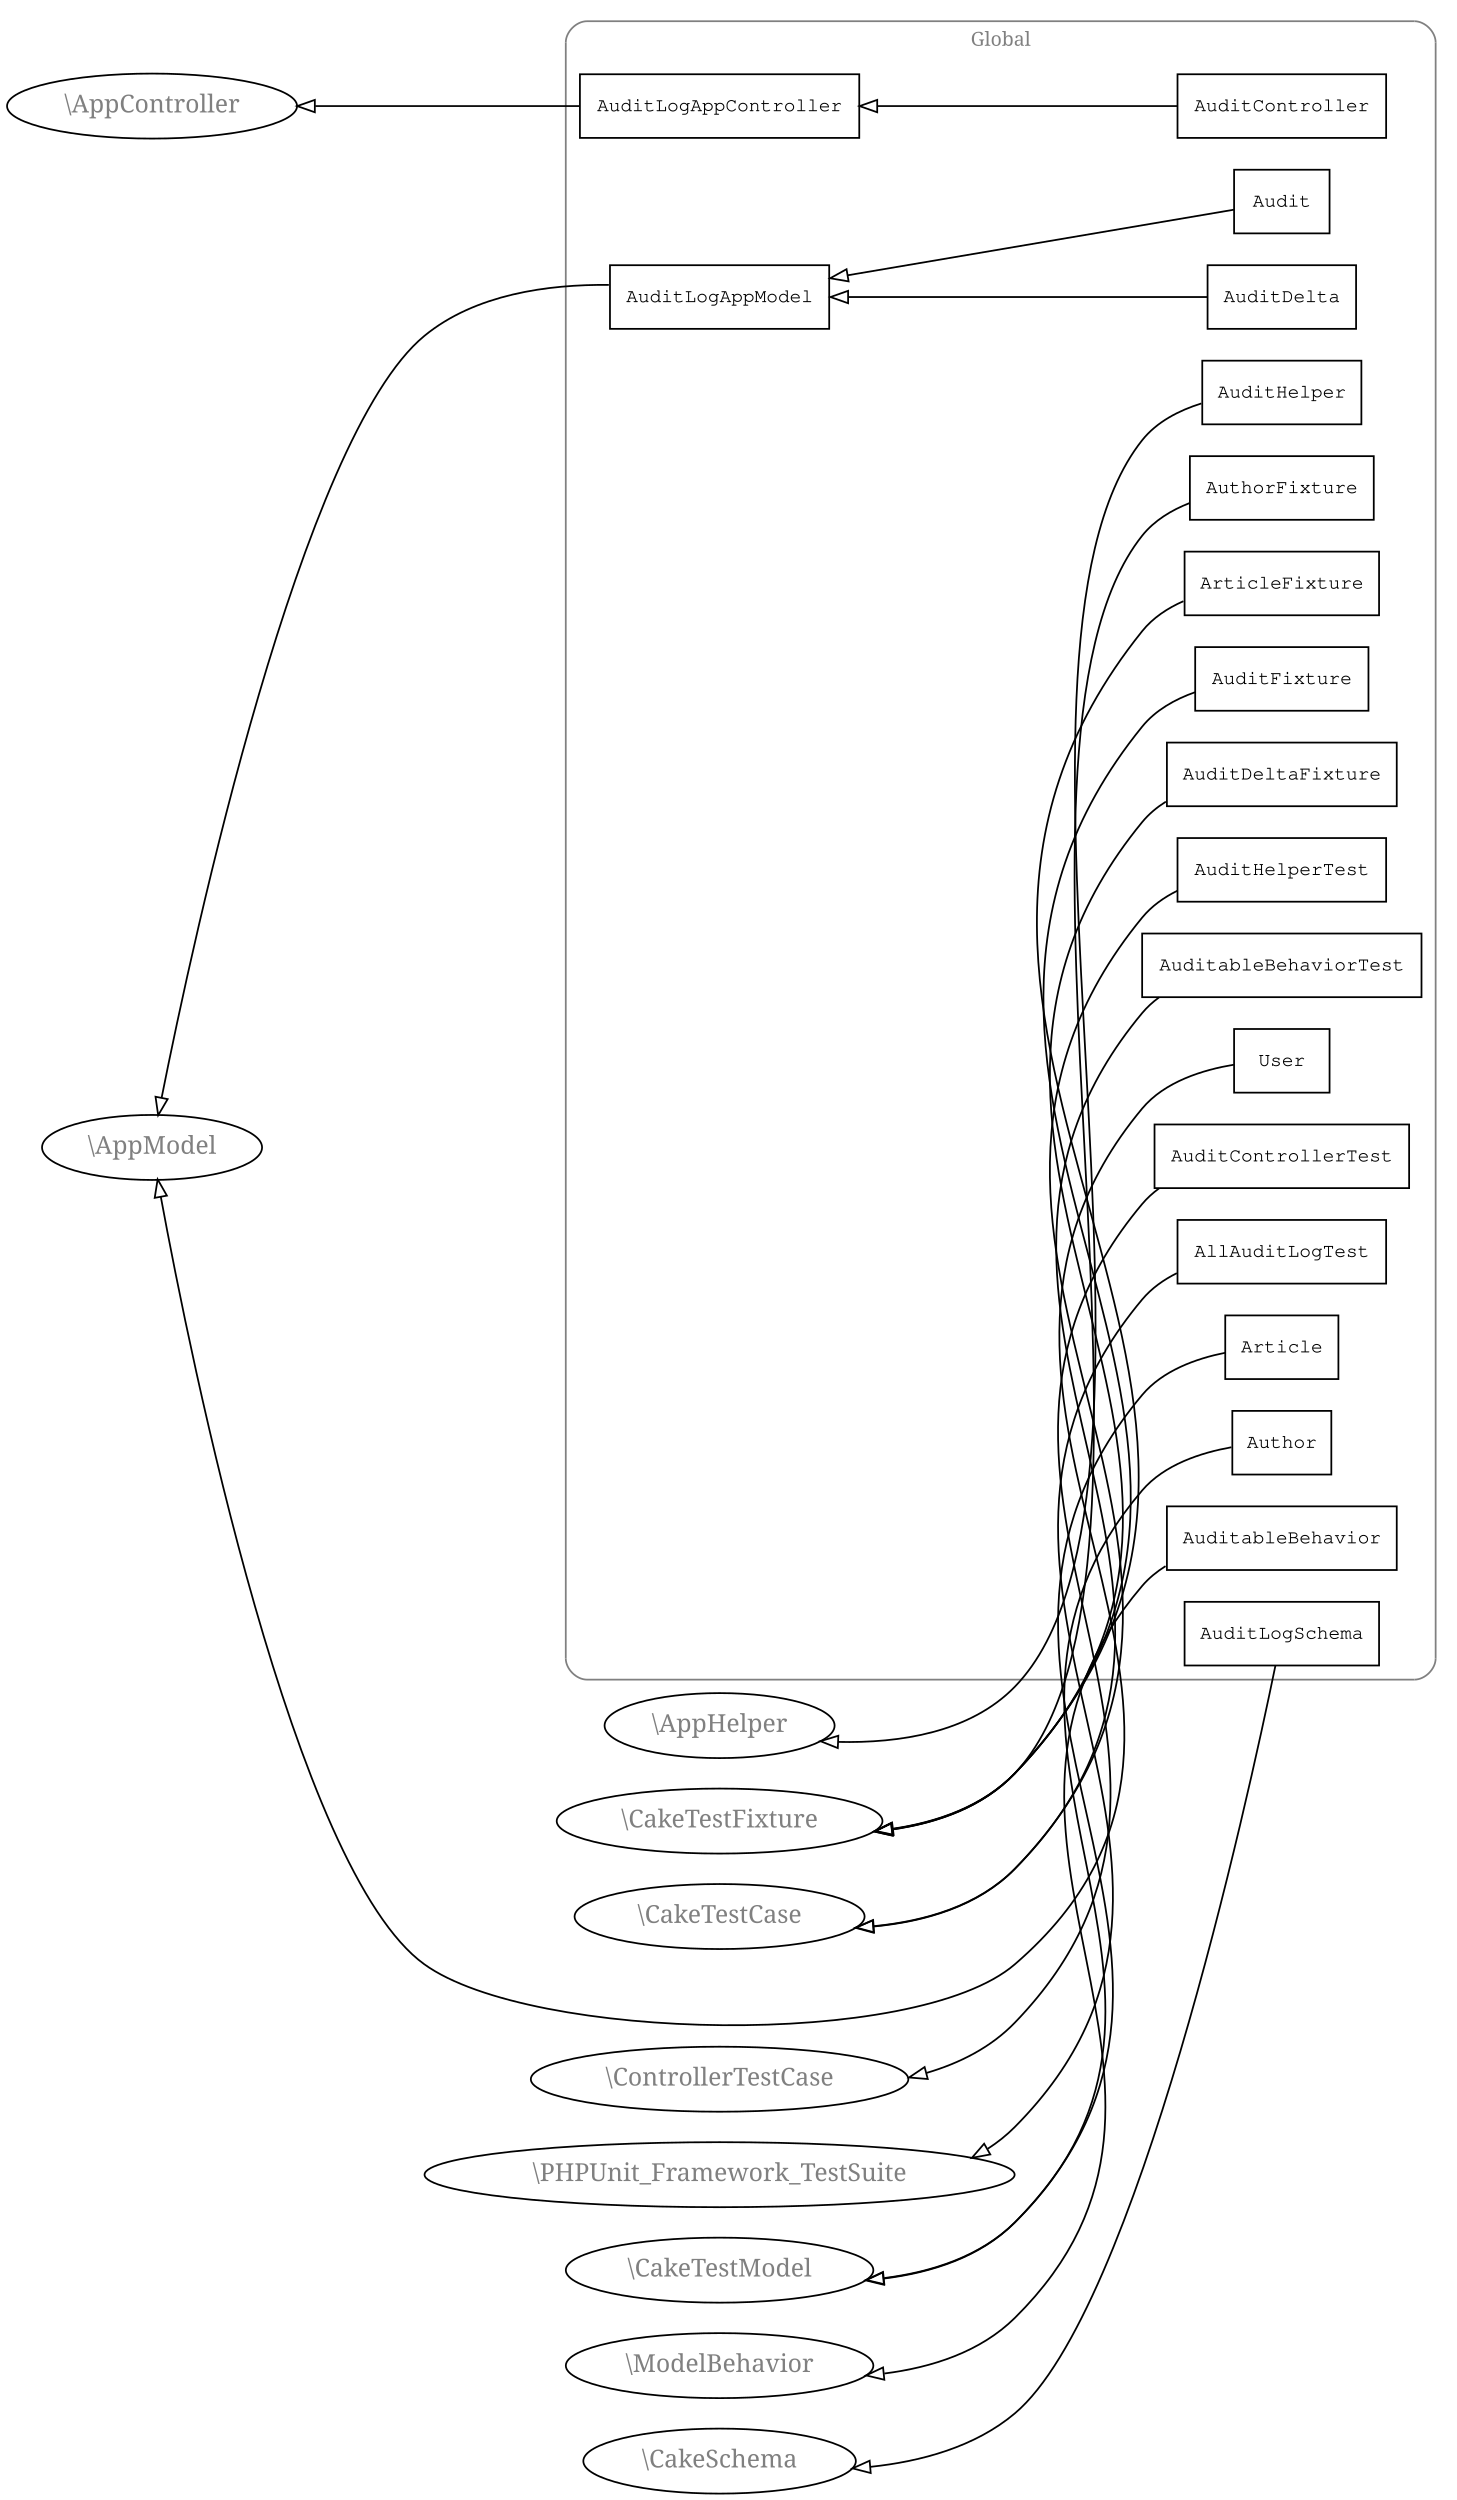
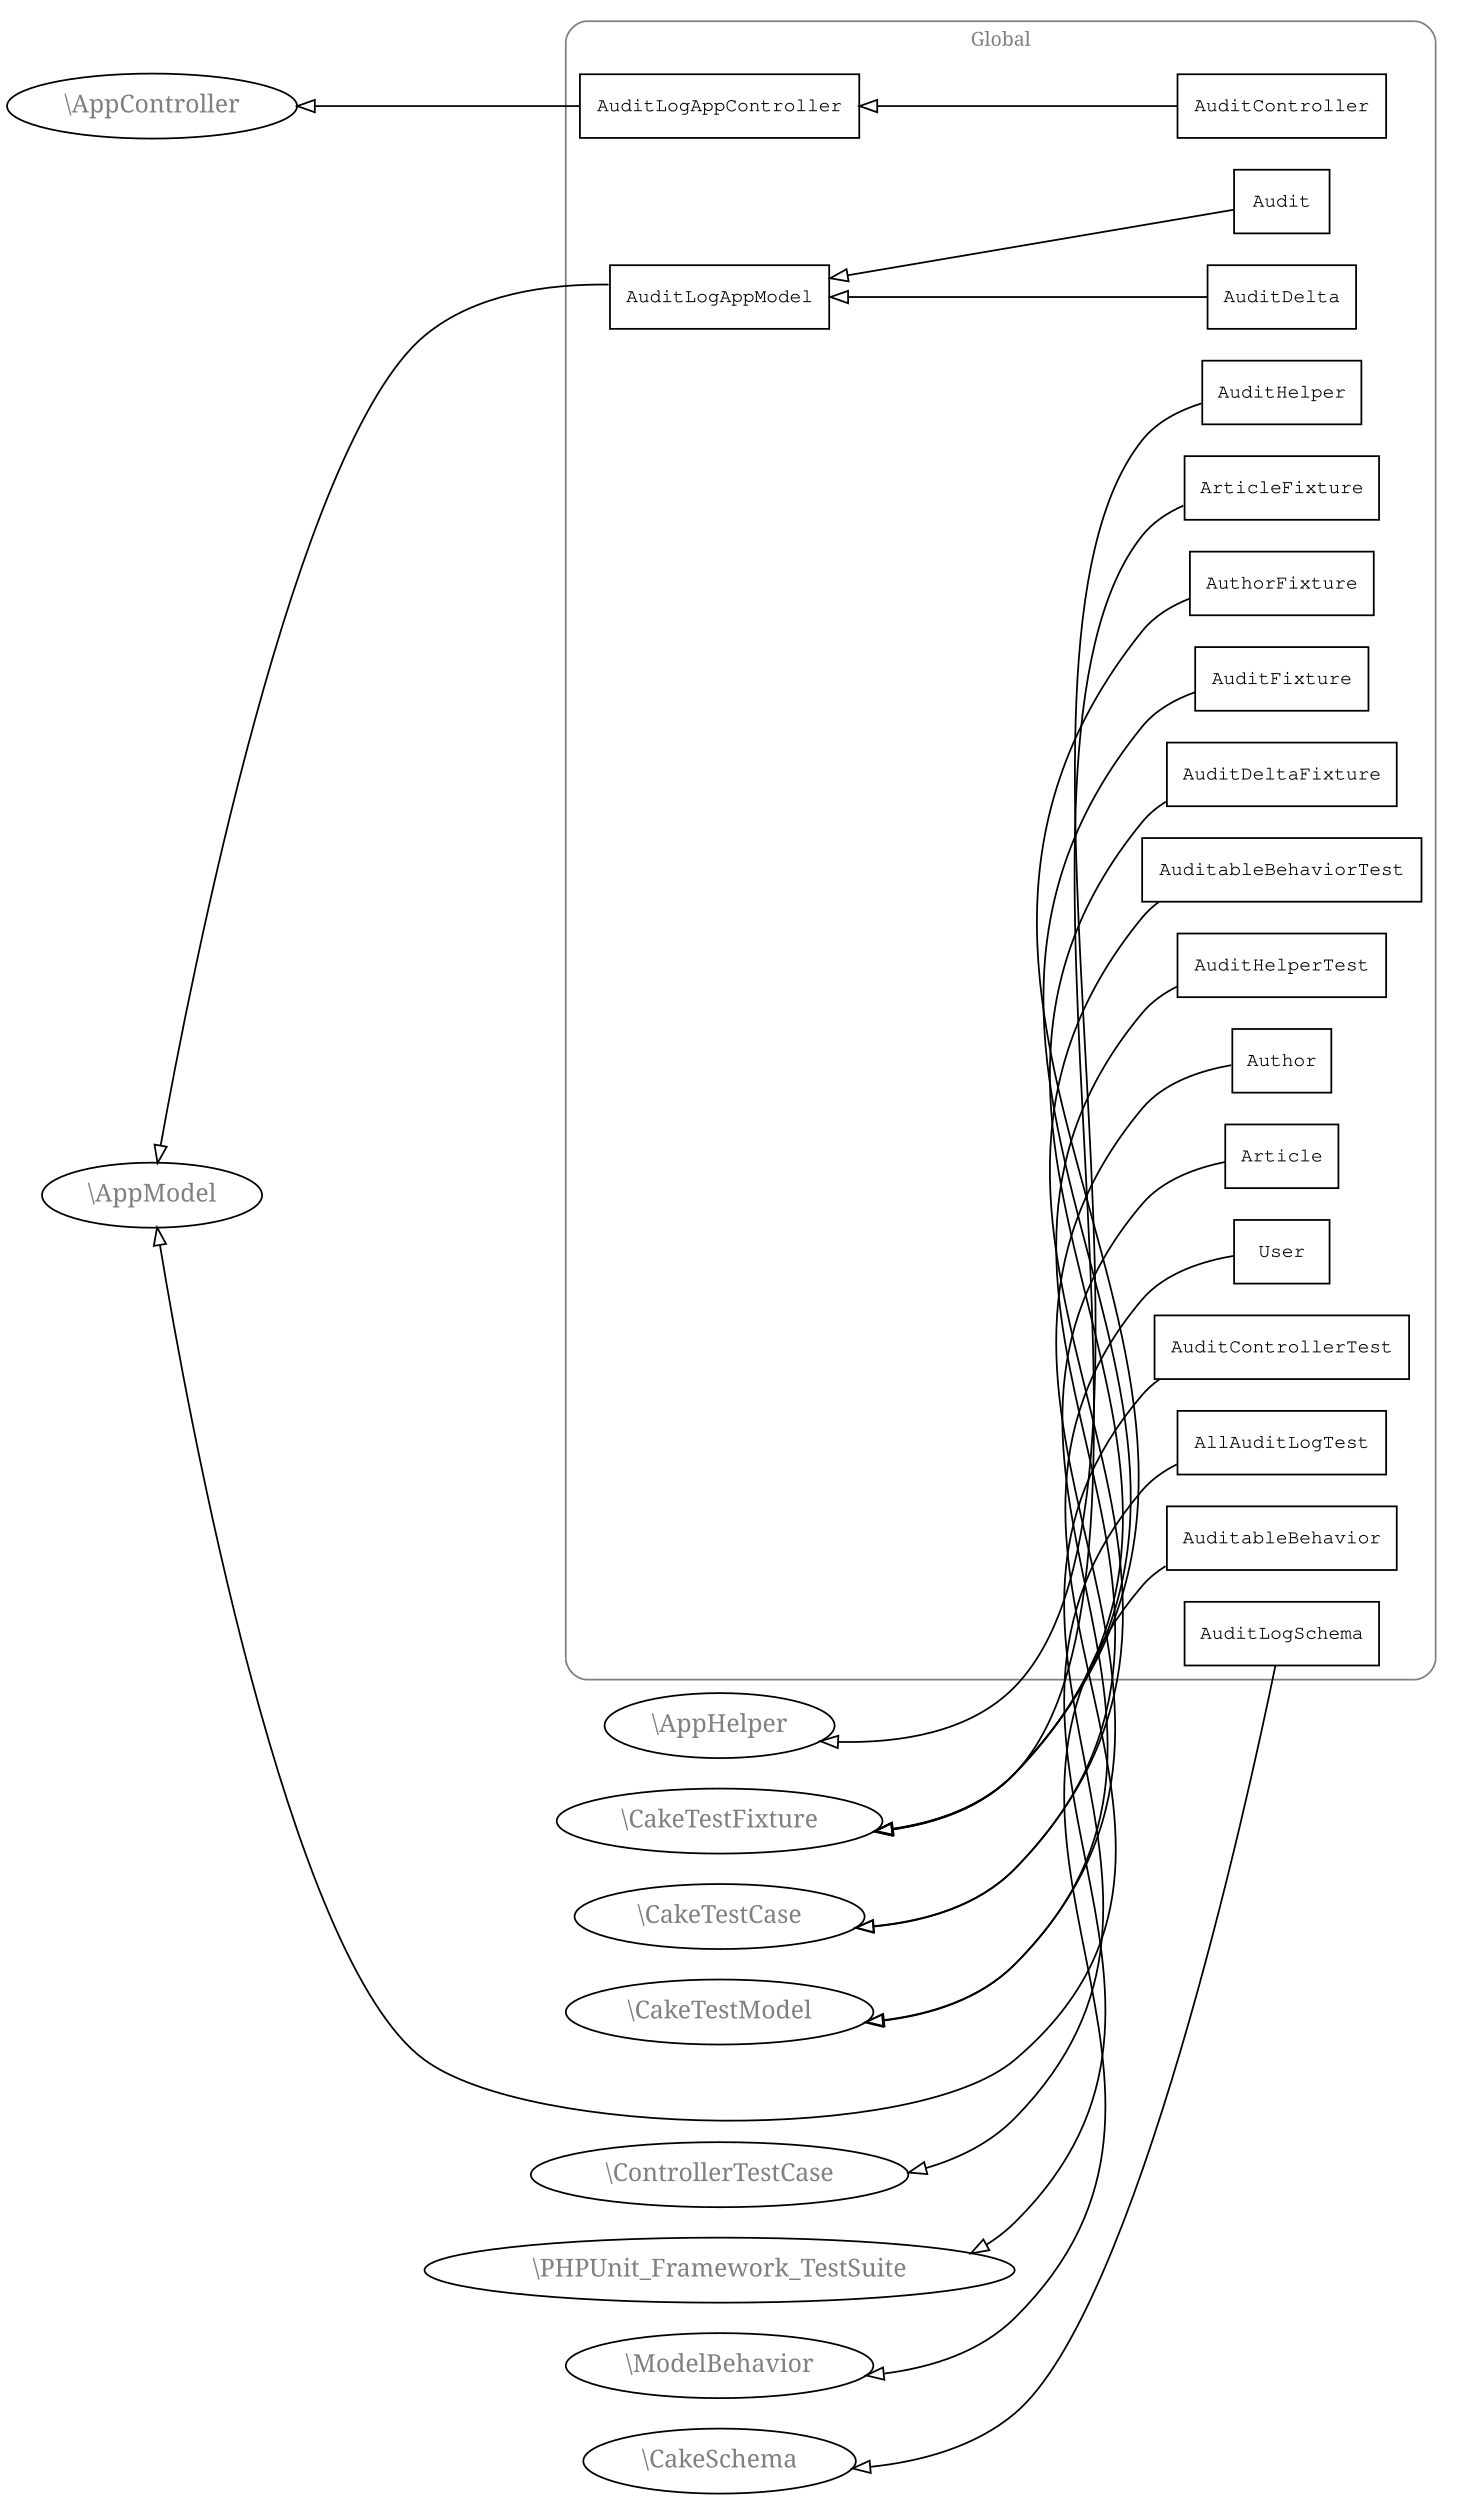
<svg xmlns="http://www.w3.org/2000/svg" width="824pt" height="1414pt" viewBox="0.00 0.00 824.00 1414.00">
  <g id="graph1" class="graph" transform="scale(1 1) rotate(0) translate(4 1410)">
    <polygon fill="white" stroke="white" points="-4,5 -4,-1410 821,-1410 821,5 -4,5" />
    <g id="graph2" class="cluster">
      <polyline fill="none" stroke="gray" points="328,-460 796,-460 " />
      <path fill="none" stroke="gray" d="M796,-460C802,-460 808,-466 808,-472" />
      <polyline fill="none" stroke="gray" points="808,-472 808,-1386 " />
      <path fill="none" stroke="gray" d="M808,-1386C808,-1392 802,-1398 796,-1398" />
      <polyline fill="none" stroke="gray" points="796,-1398 328,-1398 " />
      <path fill="none" stroke="gray" d="M328,-1398C322,-1398 316,-1392 316,-1386" />
      <polyline fill="none" stroke="gray" points="316,-1386 316,-472 " />
      <path fill="none" stroke="gray" d="M316,-472C316,-466 322,-460 328,-460" />
      <text text-anchor="middle" x="562" y="-1384.1" font-family="Times Roman,serif" font-size="11.00" fill="gray">Global</text>
    </g>
    <g id="node2" class="node">
      <polygon fill="none" stroke="black" points="766,-1206 676,-1206 676,-1170 766,-1170 766,-1206" />
      <text text-anchor="middle" x="721" y="-1185.1" font-family="Courier,monospace" font-size="11.00">AuditHelper</text>
    </g>
    <g id="node22" class="node">
      <ellipse fill="none" stroke="black" cx="403" cy="-434" rx="65.054" ry="18.385" />
      <text text-anchor="middle" x="403" y="-430.4" font-family="Times Roman,serif" font-size="14.00" fill="gray">\AppHelper</text>
    </g>
    <g id="edge3" class="edge">
      <path fill="none" stroke="black" d="M675.491,-1181.81C662.834,-1177.86 650.298,-1171.44 642,-1161 544.006,-1037.72 679.718,-568.971 570,-456 544.688,-429.938 504.613,-423.99 470.065,-424.772" />
      <polygon fill="none" stroke="black" points="469.862,-421.277 460.015,-425.187 470.151,-428.271 469.862,-421.277" />
    </g>
    <g id="node3" class="node">
+       <polygon fill="none" stroke="black" points="773,-1098 669,-1098 669,-1062 773,-1062 773,-1098" />
+       <text text-anchor="middle" x="721" y="-1077.1" font-family="Courier,monospace" font-size="11.00">AuthorFixture</text>
+     </g>
+     <g id="node24" class="node">
+       <ellipse fill="none" stroke="black" cx="403" cy="-380" rx="92.13" ry="18.385" />
+       <text text-anchor="middle" x="403" y="-376.4" font-family="Times Roman,serif" font-size="14.00" fill="gray">\CakeTestFixture</text>
+     </g>
+     <g id="edge5" class="edge">
+       <path fill="none" stroke="black" d="M668.979,-1071.47C658.658,-1067.46 648.894,-1061.59 642,-1053 461.196,-827.685 769.179,-616.247 570,-407 552.034,-388.126 526.463,-379.092 500.715,-375.343" />
+       <polygon fill="none" stroke="black" points="500.814,-371.83 490.469,-374.119 499.984,-378.781 500.814,-371.83" />
+     </g>
+     <g id="node4" class="node">
+       <polygon fill="none" stroke="black" points="770,-1044 672,-1044 672,-1008 770,-1008 770,-1044" />
+       <text text-anchor="middle" x="721" y="-1023.1" font-family="Courier,monospace" font-size="11.00">AuditFixture</text>
+     </g>
+     <g id="edge7" class="edge">
+       <path fill="none" stroke="black" d="M671.908,-1018.48C660.544,-1014.47 649.576,-1008.34 642,-999 475.081,-793.113 753.703,-598.061 570,-407 552.03,-388.31 526.594,-379.299 500.978,-375.515" />
+       <polygon fill="none" stroke="black" points="501.135,-372.009 490.785,-374.274 500.288,-378.957 501.135,-372.009" />
+     </g>
+     <g id="node5" class="node">
+       <polygon fill="none" stroke="black" points="786,-990 656,-990 656,-954 786,-954 786,-990" />
+       <text text-anchor="middle" x="721" y="-969.1" font-family="Courier,monospace" font-size="11.00">AuditDeltaFixture</text>
+     </g>
+     <g id="edge9" class="edge">
+       <path fill="none" stroke="black" d="M655.408,-956.576C650.359,-953.408 645.77,-949.594 642,-945 488.951,-758.521 738.244,-579.893 570,-407 552.008,-388.511 526.702,-379.531 501.218,-375.712" />
+       <polygon fill="none" stroke="black" points="501.432,-372.212 491.077,-374.453 500.57,-379.158 501.432,-372.212" />
+     </g>
+     <g id="node6" class="node">
+       <polygon fill="none" stroke="black" points="776,-1152 666,-1152 666,-1116 776,-1116 776,-1152" />
+       <text text-anchor="middle" x="721" y="-1131.1" font-family="Courier,monospace" font-size="11.00">ArticleFixture</text>
+     </g>
+     <g id="edge11" class="edge">
+       <path fill="none" stroke="black" d="M665.287,-1124.01C656.338,-1120.07 648.046,-1114.6 642,-1107 544.65,-984.622 677.334,-520.723 570,-407 552.115,-388.05 526.568,-378.992 500.818,-375.246" />
+       <polygon fill="none" stroke="black" points="500.914,-371.732 490.57,-374.024 500.085,-378.683 500.914,-371.732" />
+     </g>
+     <g id="node7" class="node">
+       <polygon fill="none" stroke="black" points="780,-882 662,-882 662,-846 780,-846 780,-882" />
+       <text text-anchor="middle" x="721" y="-861.1" font-family="Courier,monospace" font-size="11.00">AuditHelperTest</text>
+     </g>
+     <g id="node29" class="node">
+       <ellipse fill="none" stroke="black" cx="403" cy="-326" rx="82.024" ry="18.385" />
+       <text text-anchor="middle" x="403" y="-322.4" font-family="Times Roman,serif" font-size="14.00" fill="gray">\CakeTestCase</text>
+     </g>
+     <g id="edge13" class="edge">
+       <path fill="none" stroke="black" d="M661.984,-852.121C654.378,-848.377 647.381,-843.459 642,-837 502.801,-669.906 722.808,-507.747 570,-353 549.325,-332.063 519.255,-323.378 490.31,-320.563" />
+       <polygon fill="none" stroke="black" points="490.369,-317.057 480.136,-319.801 489.847,-324.038 490.369,-317.057" />
+     </g>
+     <g id="node8" class="node">
+       <polygon fill="none" stroke="black" points="753,-774 689,-774 689,-738 753,-738 753,-774" />
+       <text text-anchor="middle" x="721" y="-753.1" font-family="Courier,monospace" font-size="11.00">Article</text>
+     </g>
+     <g id="node31" class="node">
+       <ellipse fill="none" stroke="black" cx="403" cy="-272" rx="86.974" ry="18.385" />
+       <text text-anchor="middle" x="403" y="-268.4" font-family="Times Roman,serif" font-size="14.00" fill="gray">\CakeTestModel</text>
+     </g>
+     <g id="edge15" class="edge">
+       <path fill="none" stroke="black" d="M688.924,-752.797C672.527,-749.467 653.629,-742.704 642,-729 516.623,-581.256 707.401,-435.632 570,-299 550.525,-279.634 522.993,-270.813 495.89,-267.419" />
+       <polygon fill="none" stroke="black" points="496.244,-263.937 485.94,-266.404 495.533,-270.9 496.244,-263.937" />
+     </g>
+     <g id="node9" class="node">
+       <polygon fill="none" stroke="black" points="749,-828 693,-828 693,-792 749,-792 749,-828" />
+       <text text-anchor="middle" x="721" y="-807.1" font-family="Courier,monospace" font-size="11.00">Author</text>
+     </g>
+     <g id="edge17" class="edge">
+       <path fill="none" stroke="black" d="M692.358,-807.548C675.18,-804.52 654.339,-797.811 642,-783 502.801,-615.906 722.808,-453.747 570,-299 550.518,-279.271 522.694,-270.421 495.33,-267.11" />
+       <polygon fill="none" stroke="black" points="495.578,-263.618 485.286,-266.131 494.899,-270.584 495.578,-263.618" />
+     </g>
+     <g id="node10" class="node">
+       <polygon fill="none" stroke="black" points="748,-1314 694,-1314 694,-1278 748,-1278 748,-1314" />
+       <text text-anchor="middle" x="721" y="-1293.1" font-family="Courier,monospace" font-size="11.00">Audit</text>
+     </g>
+     <g id="node17" class="node">
+       <polygon fill="none" stroke="black" points="465,-1260 341,-1260 341,-1224 465,-1224 465,-1260" />
+       <text text-anchor="middle" x="403" y="-1239.1" font-family="Courier,monospace" font-size="11.00">AuditLogAppModel</text>
+     </g>
+     <g id="edge19" class="edge">
+       <path fill="none" stroke="black" d="M693.887,-1291.4C646.001,-1283.26 544.961,-1266.11 475.531,-1254.32" />
+       <polygon fill="none" stroke="black" points="475.972,-1250.84 465.527,-1252.62 474.8,-1257.74 475.972,-1250.84" />
+     </g>
+     <g id="node11" class="node">
+       <polygon fill="none" stroke="black" points="763,-1260 679,-1260 679,-1224 763,-1224 763,-1260" />
+       <text text-anchor="middle" x="721" y="-1239.1" font-family="Courier,monospace" font-size="11.00">AuditDelta</text>
+     </g>
+     <g id="edge21" class="edge">
+       <path fill="none" stroke="black" d="M678.772,-1242C627.079,-1242 538.686,-1242 475.917,-1242" />
+       <polygon fill="none" stroke="black" points="475.683,-1238.5 465.683,-1242 475.683,-1245.5 475.683,-1238.5" />
+     </g>
+     <g id="node12" class="node">
+       <polygon fill="none" stroke="black" points="800,-936 642,-936 642,-900 800,-900 800,-936" />
+       <text text-anchor="middle" x="721" y="-915.1" font-family="Courier,monospace" font-size="11.00">AuditableBehaviorTest</text>
+     </g>
+     <g id="edge23" class="edge">
+       <path fill="none" stroke="black" d="M651.45,-899.884C647.956,-897.305 644.759,-894.361 642,-891 488.951,-704.521 738.244,-525.893 570,-353 549.387,-331.818 519.174,-323.117 490.093,-320.358" />
+       <polygon fill="none" stroke="black" points="490.098,-316.849 479.872,-319.619 489.593,-323.831 490.098,-316.849" />
+     </g>
+     <g id="node13" class="node">
+       <polygon fill="none" stroke="black" points="748,-720 694,-720 694,-684 748,-684 748,-720" />
+       <text text-anchor="middle" x="721" y="-699.1" font-family="Courier,monospace" font-size="11.00">User</text>
+     </g>
+     <g id="node37" class="node">
+       <ellipse fill="none" stroke="black" cx="82" cy="-734" rx="62.225" ry="18.385" />
+       <text text-anchor="middle" x="82" y="-730.4" font-family="Times Roman,serif" font-size="14.00" fill="gray">\AppModel</text>
+     </g>
+     <g id="edge25" class="edge">
+       <path fill="none" stroke="black" d="M693.988,-699.736C676.57,-696.808 654.848,-690.14 642,-675 516.623,-527.256 717.899,-370.193 570,-245 513.349,-197.046 295.849,-201.102 236,-245 158.601,-301.772 102.306,-609.999 86.496,-705.665" />
+       <polygon fill="none" stroke="black" points="83.006,-705.319 84.849,-715.752 89.915,-706.446 83.006,-705.319" />
+     </g>
+     <g id="node14" class="node">
+       <polygon fill="none" stroke="black" points="793,-666 649,-666 649,-630 793,-630 793,-666" />
+       <text text-anchor="middle" x="721" y="-645.1" font-family="Courier,monospace" font-size="11.00">AuditControllerTest</text>
+     </g>
+     <g id="node39" class="node">
+       <ellipse fill="none" stroke="black" cx="403" cy="-180" rx="106.773" ry="18.385" />
+       <text text-anchor="middle" x="403" y="-176.4" font-family="Times Roman,serif" font-size="14.00" fill="gray">\ControllerTestCase</text>
+     </g>
+     <g id="edge27" class="edge">
+       <path fill="none" stroke="black" d="M651.611,-629.75C648.077,-627.204 644.827,-624.304 642,-621 521.989,-480.77 699.526,-343.492 570,-212 556.328,-198.12 538.607,-189.27 519.832,-183.779" />
+       <polygon fill="none" stroke="black" points="520.493,-180.335 509.934,-181.205 518.731,-187.109 520.493,-180.335" />
+     </g>
+     <g id="node15" class="node">
+       <polygon fill="none" stroke="black" points="780,-612 662,-612 662,-576 780,-576 780,-612" />
+       <text text-anchor="middle" x="721" y="-591.1" font-family="Courier,monospace" font-size="11.00">AllAuditLogTest</text>
+     </g>
+     <g id="node41" class="node">
+       <ellipse fill="none" stroke="black" cx="403" cy="-126" rx="166.877" ry="18.385" />
+       <text text-anchor="middle" x="403" y="-122.4" font-family="Times Roman,serif" font-size="14.00" fill="gray">\PHPUnit_Framework_TestSuite</text>
+     </g>
+     <g id="edge29" class="edge">
+       <path fill="none" stroke="black" d="M661.732,-581.808C654.258,-578.106 647.365,-573.282 642,-567 520.712,-424.982 702.844,-284.272 570,-153 565.087,-148.146 559.668,-143.955 553.877,-140.348" />
+       <polygon fill="none" stroke="black" points="555.579,-137.289 545.142,-135.47 552.166,-143.401 555.579,-137.289" />
+     </g>
+     <g id="node16" class="node">
+       <polygon fill="none" stroke="black" points="786,-558 656,-558 656,-522 786,-522 786,-558" />
+       <text text-anchor="middle" x="721" y="-537.1" font-family="Courier,monospace" font-size="11.00">AuditableBehavior</text>
+     </g>
+     <g id="node43" class="node">
+       <ellipse fill="none" stroke="black" cx="403" cy="-72" rx="86.974" ry="18.385" />
+       <text text-anchor="middle" x="403" y="-68.4" font-family="Times Roman,serif" font-size="14.00" fill="gray">\ModelBehavior</text>
+     </g>
+     <g id="edge31" class="edge">
+       <path fill="none" stroke="black" d="M655.225,-524.187C650.282,-521.099 645.765,-517.409 642,-513 520.712,-370.982 702.844,-230.272 570,-99 550.55,-79.78 523.158,-70.969 496.174,-67.538" />
+       <polygon fill="none" stroke="black" points="496.175,-64.019 485.869,-66.476 495.457,-70.983 496.175,-64.019" />
+     </g>
+     <g id="edge33" class="edge">
+       <path fill="none" stroke="black" d="M340.206,-1249.04C305.789,-1249.45 264.466,-1243.85 236,-1220 162.92,-1158.76 103.773,-856.378 86.868,-762.113" />
+       <polygon fill="none" stroke="black" points="90.296,-761.402 85.103,-752.167 83.404,-762.625 90.296,-761.402" />
+     </g>
+     <g id="node18" class="node">
      <polygon fill="none" stroke="black" points="482,-1368 324,-1368 324,-1332 482,-1332 482,-1368" />
      <text text-anchor="middle" x="403" y="-1347.1" font-family="Courier,monospace" font-size="11.00">AuditLogAppController</text>
    </g>
-     <g id="node24" class="node">
+     <g id="node46" class="node">
      <ellipse fill="none" stroke="black" cx="82" cy="-1350" rx="82.024" ry="18.385" />
      <text text-anchor="middle" x="82" y="-1346.4" font-family="Times Roman,serif" font-size="14.00" fill="gray">\AppController</text>
    </g>
-     <g id="edge5" class="edge">
+     <g id="edge35" class="edge">
      <path fill="none" stroke="black" d="M323.652,-1350C278.421,-1350 221.521,-1350 174.298,-1350" />
      <polygon fill="none" stroke="black" points="174.068,-1346.5 164.068,-1350 174.068,-1353.5 174.068,-1346.5" />
    </g>
-     <g id="node4" class="node">
+     <g id="node19" class="node">
      <polygon fill="none" stroke="black" points="780,-1368 662,-1368 662,-1332 780,-1332 780,-1368" />
      <text text-anchor="middle" x="721" y="-1347.1" font-family="Courier,monospace" font-size="11.00">AuditController</text>
    </g>
-     <g id="edge7" class="edge">
+     <g id="edge37" class="edge">
      <path fill="none" stroke="black" d="M661.932,-1350C614.347,-1350 546.681,-1350 492.454,-1350" />
      <polygon fill="none" stroke="black" points="492.146,-1346.5 482.146,-1350 492.146,-1353.5 492.146,-1346.5" />
-     </g>
-     <g id="node5" class="node">
-       <polygon fill="none" stroke="black" points="773,-1152 669,-1152 669,-1116 773,-1116 773,-1152" />
-       <text text-anchor="middle" x="721" y="-1131.1" font-family="Courier,monospace" font-size="11.00">AuthorFixture</text>
-     </g>
-     <g id="node27" class="node">
-       <ellipse fill="none" stroke="black" cx="403" cy="-380" rx="92.13" ry="18.385" />
-       <text text-anchor="middle" x="403" y="-376.4" font-family="Times Roman,serif" font-size="14.00" fill="gray">\CakeTestFixture</text>
-     </g>
-     <g id="edge9" class="edge">
-       <path fill="none" stroke="black" d="M668.925,-1125.51C658.606,-1121.5 648.858,-1115.62 642,-1107 544.65,-984.622 677.334,-520.723 570,-407 552.115,-388.05 526.568,-378.992 500.818,-375.246" />
-       <polygon fill="none" stroke="black" points="500.914,-371.732 490.57,-374.024 500.085,-378.683 500.914,-371.732" />
-     </g>
-     <g id="node6" class="node">
-       <polygon fill="none" stroke="black" points="776,-1098 666,-1098 666,-1062 776,-1062 776,-1098" />
-       <text text-anchor="middle" x="721" y="-1077.1" font-family="Courier,monospace" font-size="11.00">ArticleFixture</text>
-     </g>
-     <g id="edge11" class="edge">
-       <path fill="none" stroke="black" d="M665.34,-1069.97C656.385,-1066.03 648.078,-1060.57 642,-1053 461.196,-827.685 769.179,-616.247 570,-407 552.034,-388.126 526.463,-379.092 500.715,-375.343" />
-       <polygon fill="none" stroke="black" points="500.814,-371.83 490.469,-374.119 499.984,-378.781 500.814,-371.83" />
-     </g>
-     <g id="node7" class="node">
-       <polygon fill="none" stroke="black" points="770,-1044 672,-1044 672,-1008 770,-1008 770,-1044" />
-       <text text-anchor="middle" x="721" y="-1023.1" font-family="Courier,monospace" font-size="11.00">AuditFixture</text>
-     </g>
-     <g id="edge13" class="edge">
-       <path fill="none" stroke="black" d="M671.908,-1018.48C660.544,-1014.47 649.576,-1008.34 642,-999 475.081,-793.113 753.703,-598.061 570,-407 552.03,-388.31 526.594,-379.299 500.978,-375.515" />
-       <polygon fill="none" stroke="black" points="501.135,-372.009 490.785,-374.274 500.288,-378.957 501.135,-372.009" />
-     </g>
-     <g id="node8" class="node">
-       <polygon fill="none" stroke="black" points="786,-990 656,-990 656,-954 786,-954 786,-990" />
-       <text text-anchor="middle" x="721" y="-969.1" font-family="Courier,monospace" font-size="11.00">AuditDeltaFixture</text>
-     </g>
-     <g id="edge15" class="edge">
-       <path fill="none" stroke="black" d="M655.408,-956.576C650.359,-953.408 645.77,-949.594 642,-945 488.951,-758.521 738.244,-579.893 570,-407 552.008,-388.511 526.702,-379.531 501.218,-375.712" />
-       <polygon fill="none" stroke="black" points="501.432,-372.212 491.077,-374.453 500.57,-379.158 501.432,-372.212" />
-     </g>
-     <g id="node9" class="node">
-       <polygon fill="none" stroke="black" points="780,-936 662,-936 662,-900 780,-900 780,-936" />
-       <text text-anchor="middle" x="721" y="-915.1" font-family="Courier,monospace" font-size="11.00">AuditHelperTest</text>
-     </g>
-     <g id="node32" class="node">
-       <ellipse fill="none" stroke="black" cx="403" cy="-326" rx="82.024" ry="18.385" />
-       <text text-anchor="middle" x="403" y="-322.4" font-family="Times Roman,serif" font-size="14.00" fill="gray">\CakeTestCase</text>
-     </g>
-     <g id="edge17" class="edge">
-       <path fill="none" stroke="black" d="M661.899,-906.192C654.305,-902.438 647.333,-897.498 642,-891 488.951,-704.521 738.244,-525.893 570,-353 549.387,-331.818 519.174,-323.117 490.093,-320.358" />
-       <polygon fill="none" stroke="black" points="490.098,-316.849 479.872,-319.619 489.593,-323.831 490.098,-316.849" />
-     </g>
-     <g id="node10" class="node">
-       <polygon fill="none" stroke="black" points="748,-828 694,-828 694,-792 748,-792 748,-828" />
-       <text text-anchor="middle" x="721" y="-807.1" font-family="Courier,monospace" font-size="11.00">User</text>
-     </g>
-     <g id="node34" class="node">
-       <ellipse fill="none" stroke="black" cx="82" cy="-761" rx="62.225" ry="18.385" />
-       <text text-anchor="middle" x="82" y="-757.4" font-family="Times Roman,serif" font-size="14.00" fill="gray">\AppModel</text>
-     </g>
-     <g id="edge19" class="edge">
-       <path fill="none" stroke="black" d="M693.898,-807.811C676.441,-804.917 654.71,-798.257 642,-783 502.801,-615.906 734.706,-441.017 570,-299 513.788,-250.532 296.212,-255.602 236,-299 162.354,-352.081 103.898,-641.208 86.971,-733.011" />
-       <polygon fill="none" stroke="black" points="83.507,-732.495 85.157,-742.961 90.394,-733.75 83.507,-732.495" />
-     </g>
-     <g id="node11" class="node">
-       <polygon fill="none" stroke="black" points="793,-774 649,-774 649,-738 793,-738 793,-774" />
-       <text text-anchor="middle" x="721" y="-753.1" font-family="Courier,monospace" font-size="11.00">AuditControllerTest</text>
-     </g>
-     <g id="node36" class="node">
-       <ellipse fill="none" stroke="black" cx="403" cy="-234" rx="106.773" ry="18.385" />
-       <text text-anchor="middle" x="403" y="-230.4" font-family="Times Roman,serif" font-size="14.00" fill="gray">\ControllerTestCase</text>
-     </g>
-     <g id="edge21" class="edge">
-       <path fill="none" stroke="black" d="M651.533,-737.815C648.018,-735.253 644.794,-732.332 642,-729 508.18,-569.436 714.653,-415.814 570,-266 556.467,-251.985 538.813,-243.069 520.062,-237.555" />
-       <polygon fill="none" stroke="black" points="520.733,-234.112 510.173,-234.972 518.964,-240.885 520.733,-234.112" />
-     </g>
-     <g id="node12" class="node">
-       <polygon fill="none" stroke="black" points="780,-720 662,-720 662,-684 780,-684 780,-720" />
-       <text text-anchor="middle" x="721" y="-699.1" font-family="Courier,monospace" font-size="11.00">AllAuditLogTest</text>
-     </g>
-     <g id="node38" class="node">
-       <ellipse fill="none" stroke="black" cx="403" cy="-180" rx="166.877" ry="18.385" />
-       <text text-anchor="middle" x="403" y="-176.4" font-family="Times Roman,serif" font-size="14.00" fill="gray">\PHPUnit_Framework_TestSuite</text>
-     </g>
-     <g id="edge23" class="edge">
-       <path fill="none" stroke="black" d="M661.62,-689.903C654.162,-686.187 647.304,-681.335 642,-675 506.9,-513.643 718.239,-356.376 570,-207 565.316,-202.28 560.155,-198.184 554.636,-194.638" />
-       <polygon fill="none" stroke="black" points="556.105,-191.446 545.689,-189.508 552.623,-197.519 556.105,-191.446" />
-     </g>
-     <g id="node13" class="node">
-       <polygon fill="none" stroke="black" points="753,-666 689,-666 689,-630 753,-630 753,-666" />
-       <text text-anchor="middle" x="721" y="-645.1" font-family="Courier,monospace" font-size="11.00">Article</text>
-     </g>
-     <g id="node40" class="node">
-       <ellipse fill="none" stroke="black" cx="403" cy="-126" rx="86.974" ry="18.385" />
-       <text text-anchor="middle" x="403" y="-122.4" font-family="Times Roman,serif" font-size="14.00" fill="gray">\CakeTestModel</text>
-     </g>
-     <g id="edge25" class="edge">
-       <path fill="none" stroke="black" d="M688.852,-644.859C672.433,-641.546 653.538,-634.78 642,-621 506.9,-459.643 718.239,-302.376 570,-153 550.561,-133.412 522.895,-124.566 495.659,-121.215" />
-       <polygon fill="none" stroke="black" points="495.958,-117.728 485.66,-120.219 495.264,-124.693 495.958,-117.728" />
-     </g>
-     <g id="node14" class="node">
-       <polygon fill="none" stroke="black" points="749,-612 693,-612 693,-576 749,-576 749,-612" />
-       <text text-anchor="middle" x="721" y="-591.1" font-family="Courier,monospace" font-size="11.00">Author</text>
-     </g>
-     <g id="edge27" class="edge">
-       <path fill="none" stroke="black" d="M692.483,-591.443C675.353,-588.374 654.519,-581.659 642,-567 520.712,-424.982 702.844,-284.272 570,-153 550.55,-133.78 523.158,-124.969 496.174,-121.538" />
-       <polygon fill="none" stroke="black" points="496.175,-118.019 485.869,-120.476 495.457,-124.983 496.175,-118.019" />
-     </g>
-     <g id="node15" class="node">
-       <polygon fill="none" stroke="black" points="748,-1314 694,-1314 694,-1278 748,-1278 748,-1314" />
-       <text text-anchor="middle" x="721" y="-1293.1" font-family="Courier,monospace" font-size="11.00">Audit</text>
-     </g>
-     <g id="node18" class="node">
-       <polygon fill="none" stroke="black" points="465,-1260 341,-1260 341,-1224 465,-1224 465,-1260" />
-       <text text-anchor="middle" x="403" y="-1239.1" font-family="Courier,monospace" font-size="11.00">AuditLogAppModel</text>
-     </g>
-     <g id="edge29" class="edge">
-       <path fill="none" stroke="black" d="M693.887,-1291.4C646.001,-1283.26 544.961,-1266.11 475.531,-1254.32" />
-       <polygon fill="none" stroke="black" points="475.972,-1250.84 465.527,-1252.62 474.8,-1257.74 475.972,-1250.84" />
-     </g>
-     <g id="node16" class="node">
-       <polygon fill="none" stroke="black" points="763,-1260 679,-1260 679,-1224 763,-1224 763,-1260" />
-       <text text-anchor="middle" x="721" y="-1239.1" font-family="Courier,monospace" font-size="11.00">AuditDelta</text>
-     </g>
-     <g id="edge31" class="edge">
-       <path fill="none" stroke="black" d="M678.772,-1242C627.079,-1242 538.686,-1242 475.917,-1242" />
-       <polygon fill="none" stroke="black" points="475.683,-1238.5 465.683,-1242 475.683,-1245.5 475.683,-1238.5" />
-     </g>
-     <g id="node17" class="node">
-       <polygon fill="none" stroke="black" points="800,-882 642,-882 642,-846 800,-846 800,-882" />
-       <text text-anchor="middle" x="721" y="-861.1" font-family="Courier,monospace" font-size="11.00">AuditableBehaviorTest</text>
-     </g>
-     <g id="edge33" class="edge">
-       <path fill="none" stroke="black" d="M651.508,-845.837C647.999,-843.27 644.783,-840.341 642,-837 502.801,-669.906 722.808,-507.747 570,-353 549.325,-332.063 519.255,-323.378 490.31,-320.563" />
-       <polygon fill="none" stroke="black" points="490.369,-317.057 480.136,-319.801 489.847,-324.038 490.369,-317.057" />
-     </g>
-     <g id="edge35" class="edge">
-       <path fill="none" stroke="black" d="M340.359,-1248.86C305.991,-1249.21 264.666,-1243.61 236,-1220 166.495,-1162.75 105.456,-879.789 87.402,-789.054" />
-       <polygon fill="none" stroke="black" points="90.829,-788.341 85.462,-779.206 83.961,-789.694 90.829,-788.341" />
-     </g>
-     <g id="node19" class="node">
-       <polygon fill="none" stroke="black" points="786,-558 656,-558 656,-522 786,-522 786,-558" />
-       <text text-anchor="middle" x="721" y="-537.1" font-family="Courier,monospace" font-size="11.00">AuditableBehavior</text>
-     </g>
-     <g id="node47" class="node">
-       <ellipse fill="none" stroke="black" cx="403" cy="-72" rx="86.974" ry="18.385" />
-       <text text-anchor="middle" x="403" y="-68.4" font-family="Times Roman,serif" font-size="14.00" fill="gray">\ModelBehavior</text>
-     </g>
-     <g id="edge37" class="edge">
-       <path fill="none" stroke="black" d="M655.225,-524.187C650.282,-521.099 645.765,-517.409 642,-513 520.712,-370.982 702.844,-230.272 570,-99 550.55,-79.78 523.158,-70.969 496.174,-67.538" />
-       <polygon fill="none" stroke="black" points="496.175,-64.019 485.869,-66.476 495.457,-70.983 496.175,-64.019" />
    </g>
    <g id="node20" class="node">
      <polygon fill="none" stroke="black" points="776,-504 666,-504 666,-468 776,-468 776,-504" />
      <text text-anchor="middle" x="721" y="-483.1" font-family="Courier,monospace" font-size="11.00">AuditLogSchema</text>
    </g>
    <g id="node49" class="node">
      <ellipse fill="none" stroke="black" cx="403" cy="-18" rx="77.075" ry="18.385" />
      <text text-anchor="middle" x="403" y="-14.4" font-family="Times Roman,serif" font-size="14.00" fill="gray">\CakeSchema</text>
    </g>
    <g id="edge39" class="edge">
      <path fill="none" stroke="black" d="M717.351,-467.794C701.795,-392.021 638.67,-102.91 570,-45 547.506,-26.031 517.041,-17.774 488.288,-14.749" />
      <polygon fill="none" stroke="black" points="488.467,-11.252 478.206,-13.889 487.872,-18.227 488.467,-11.252" />
    </g>
  </g>
</svg>
